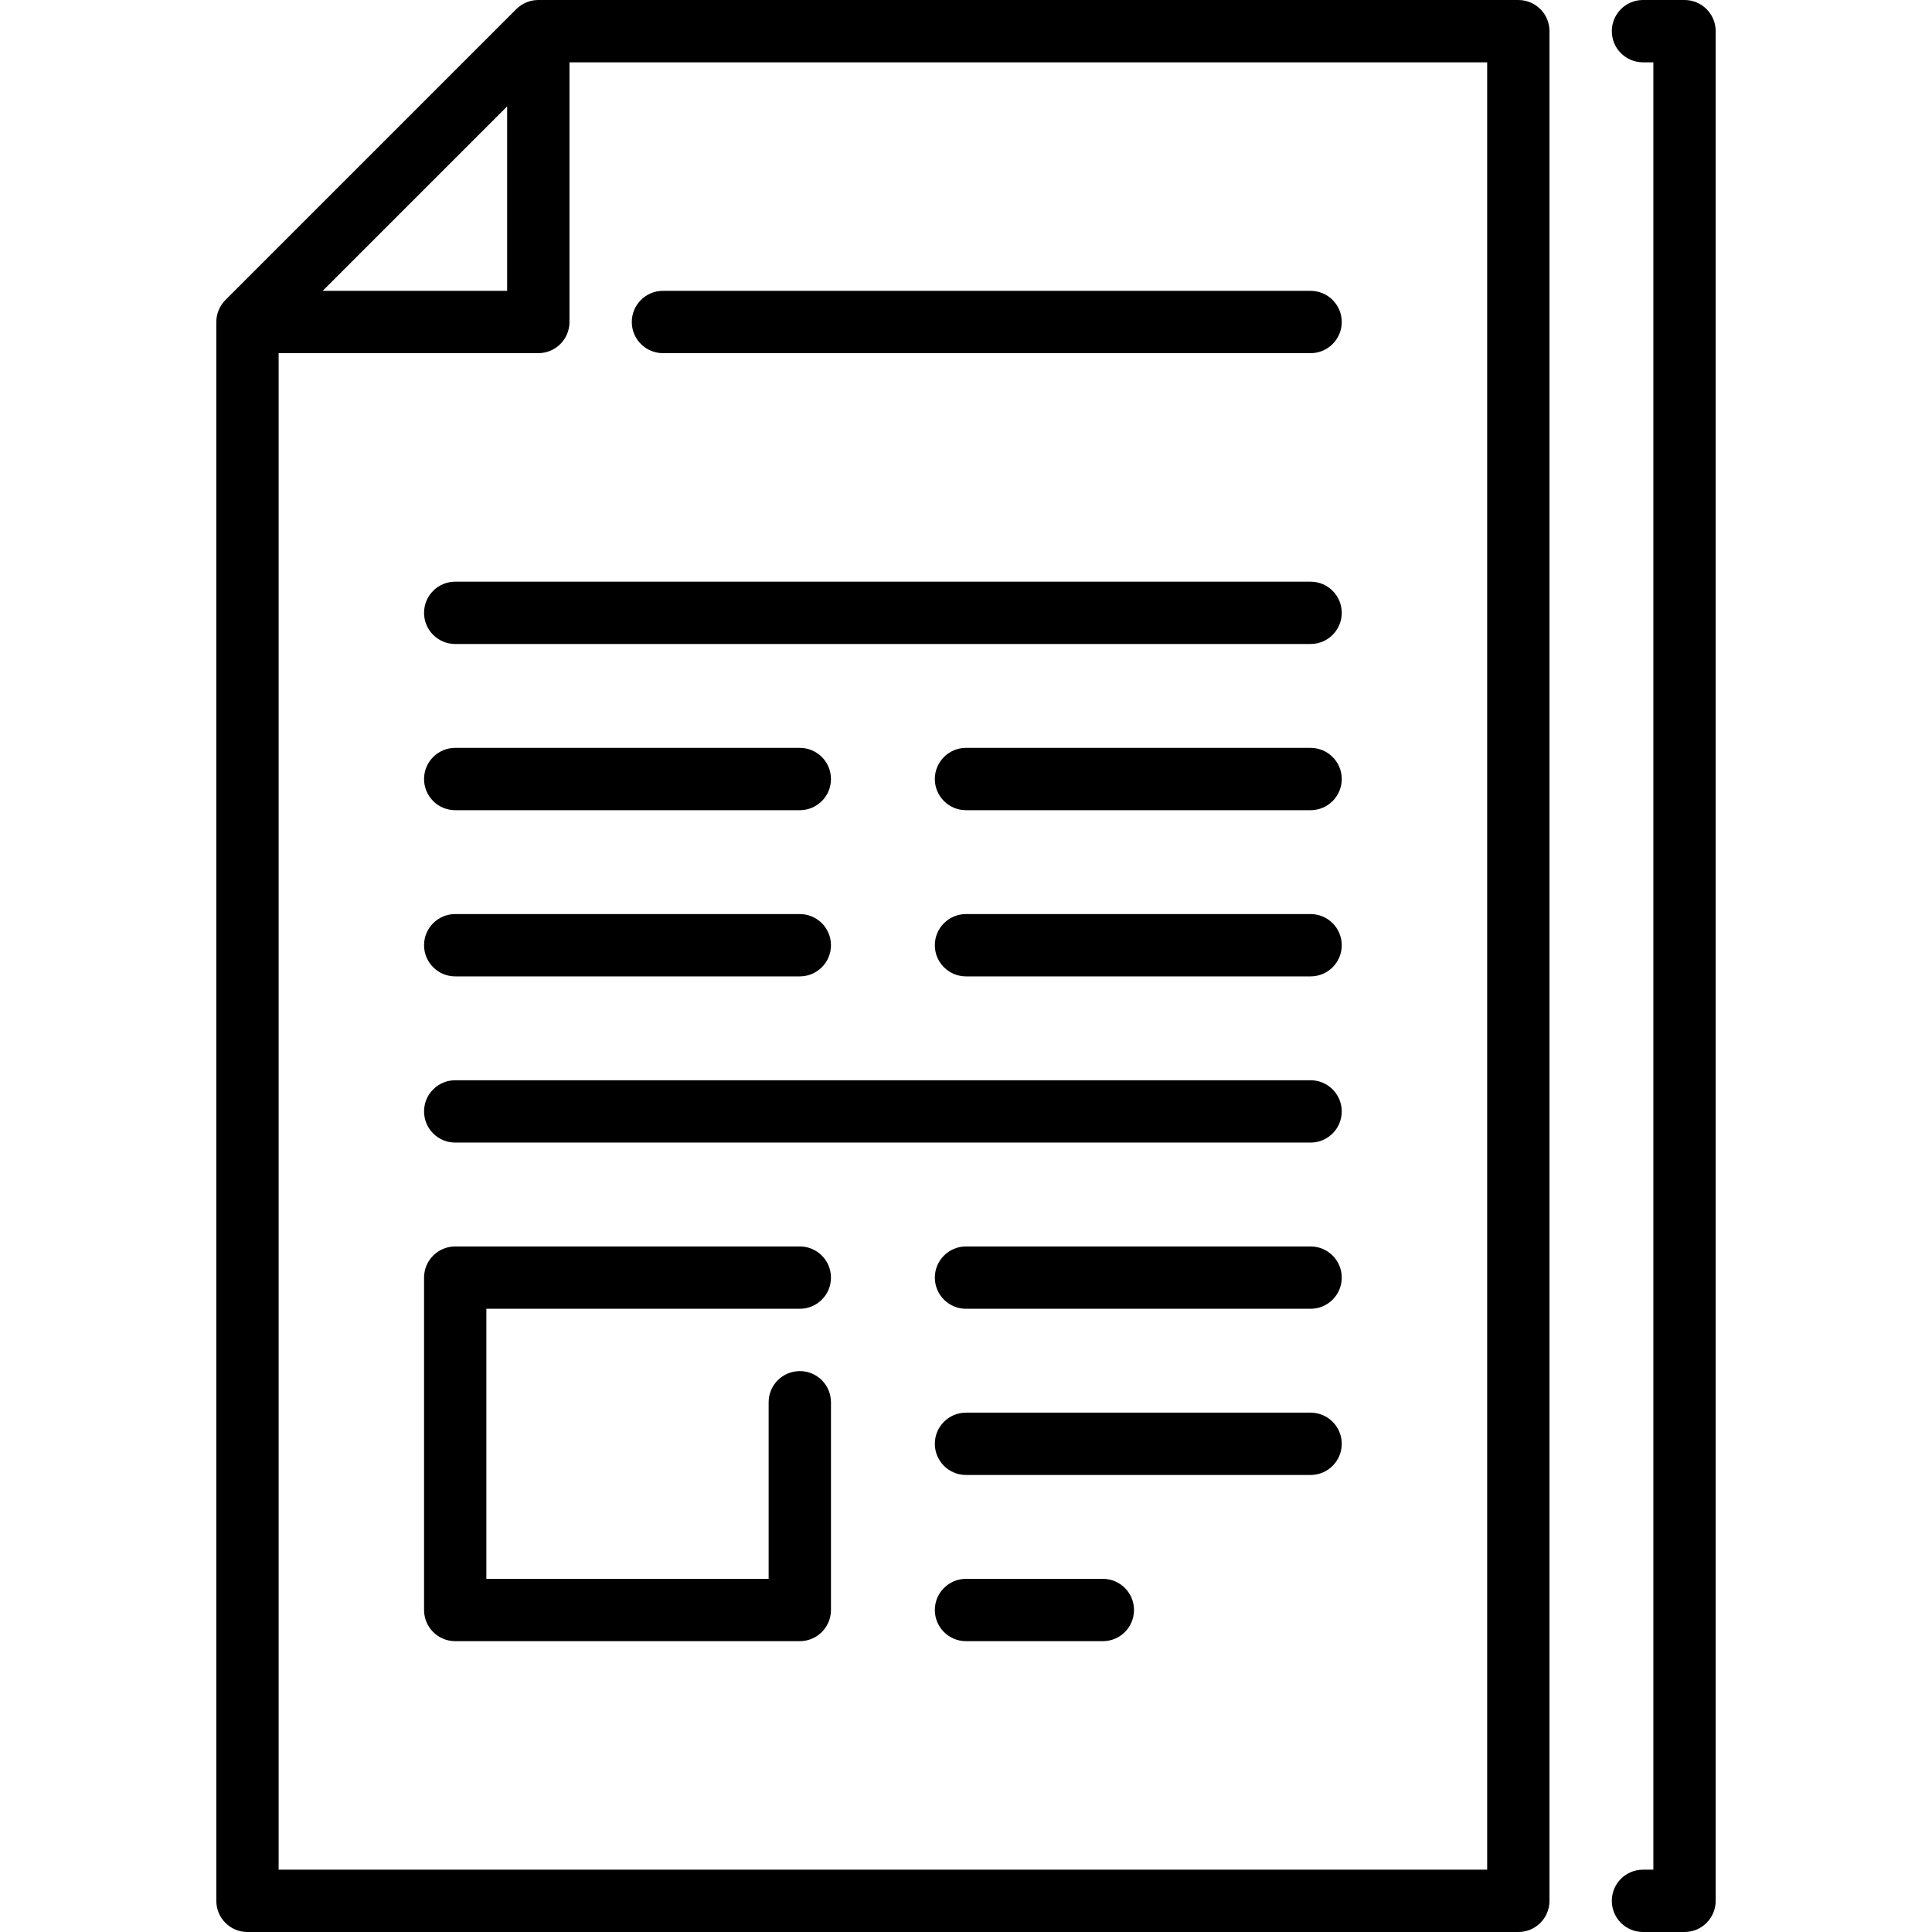
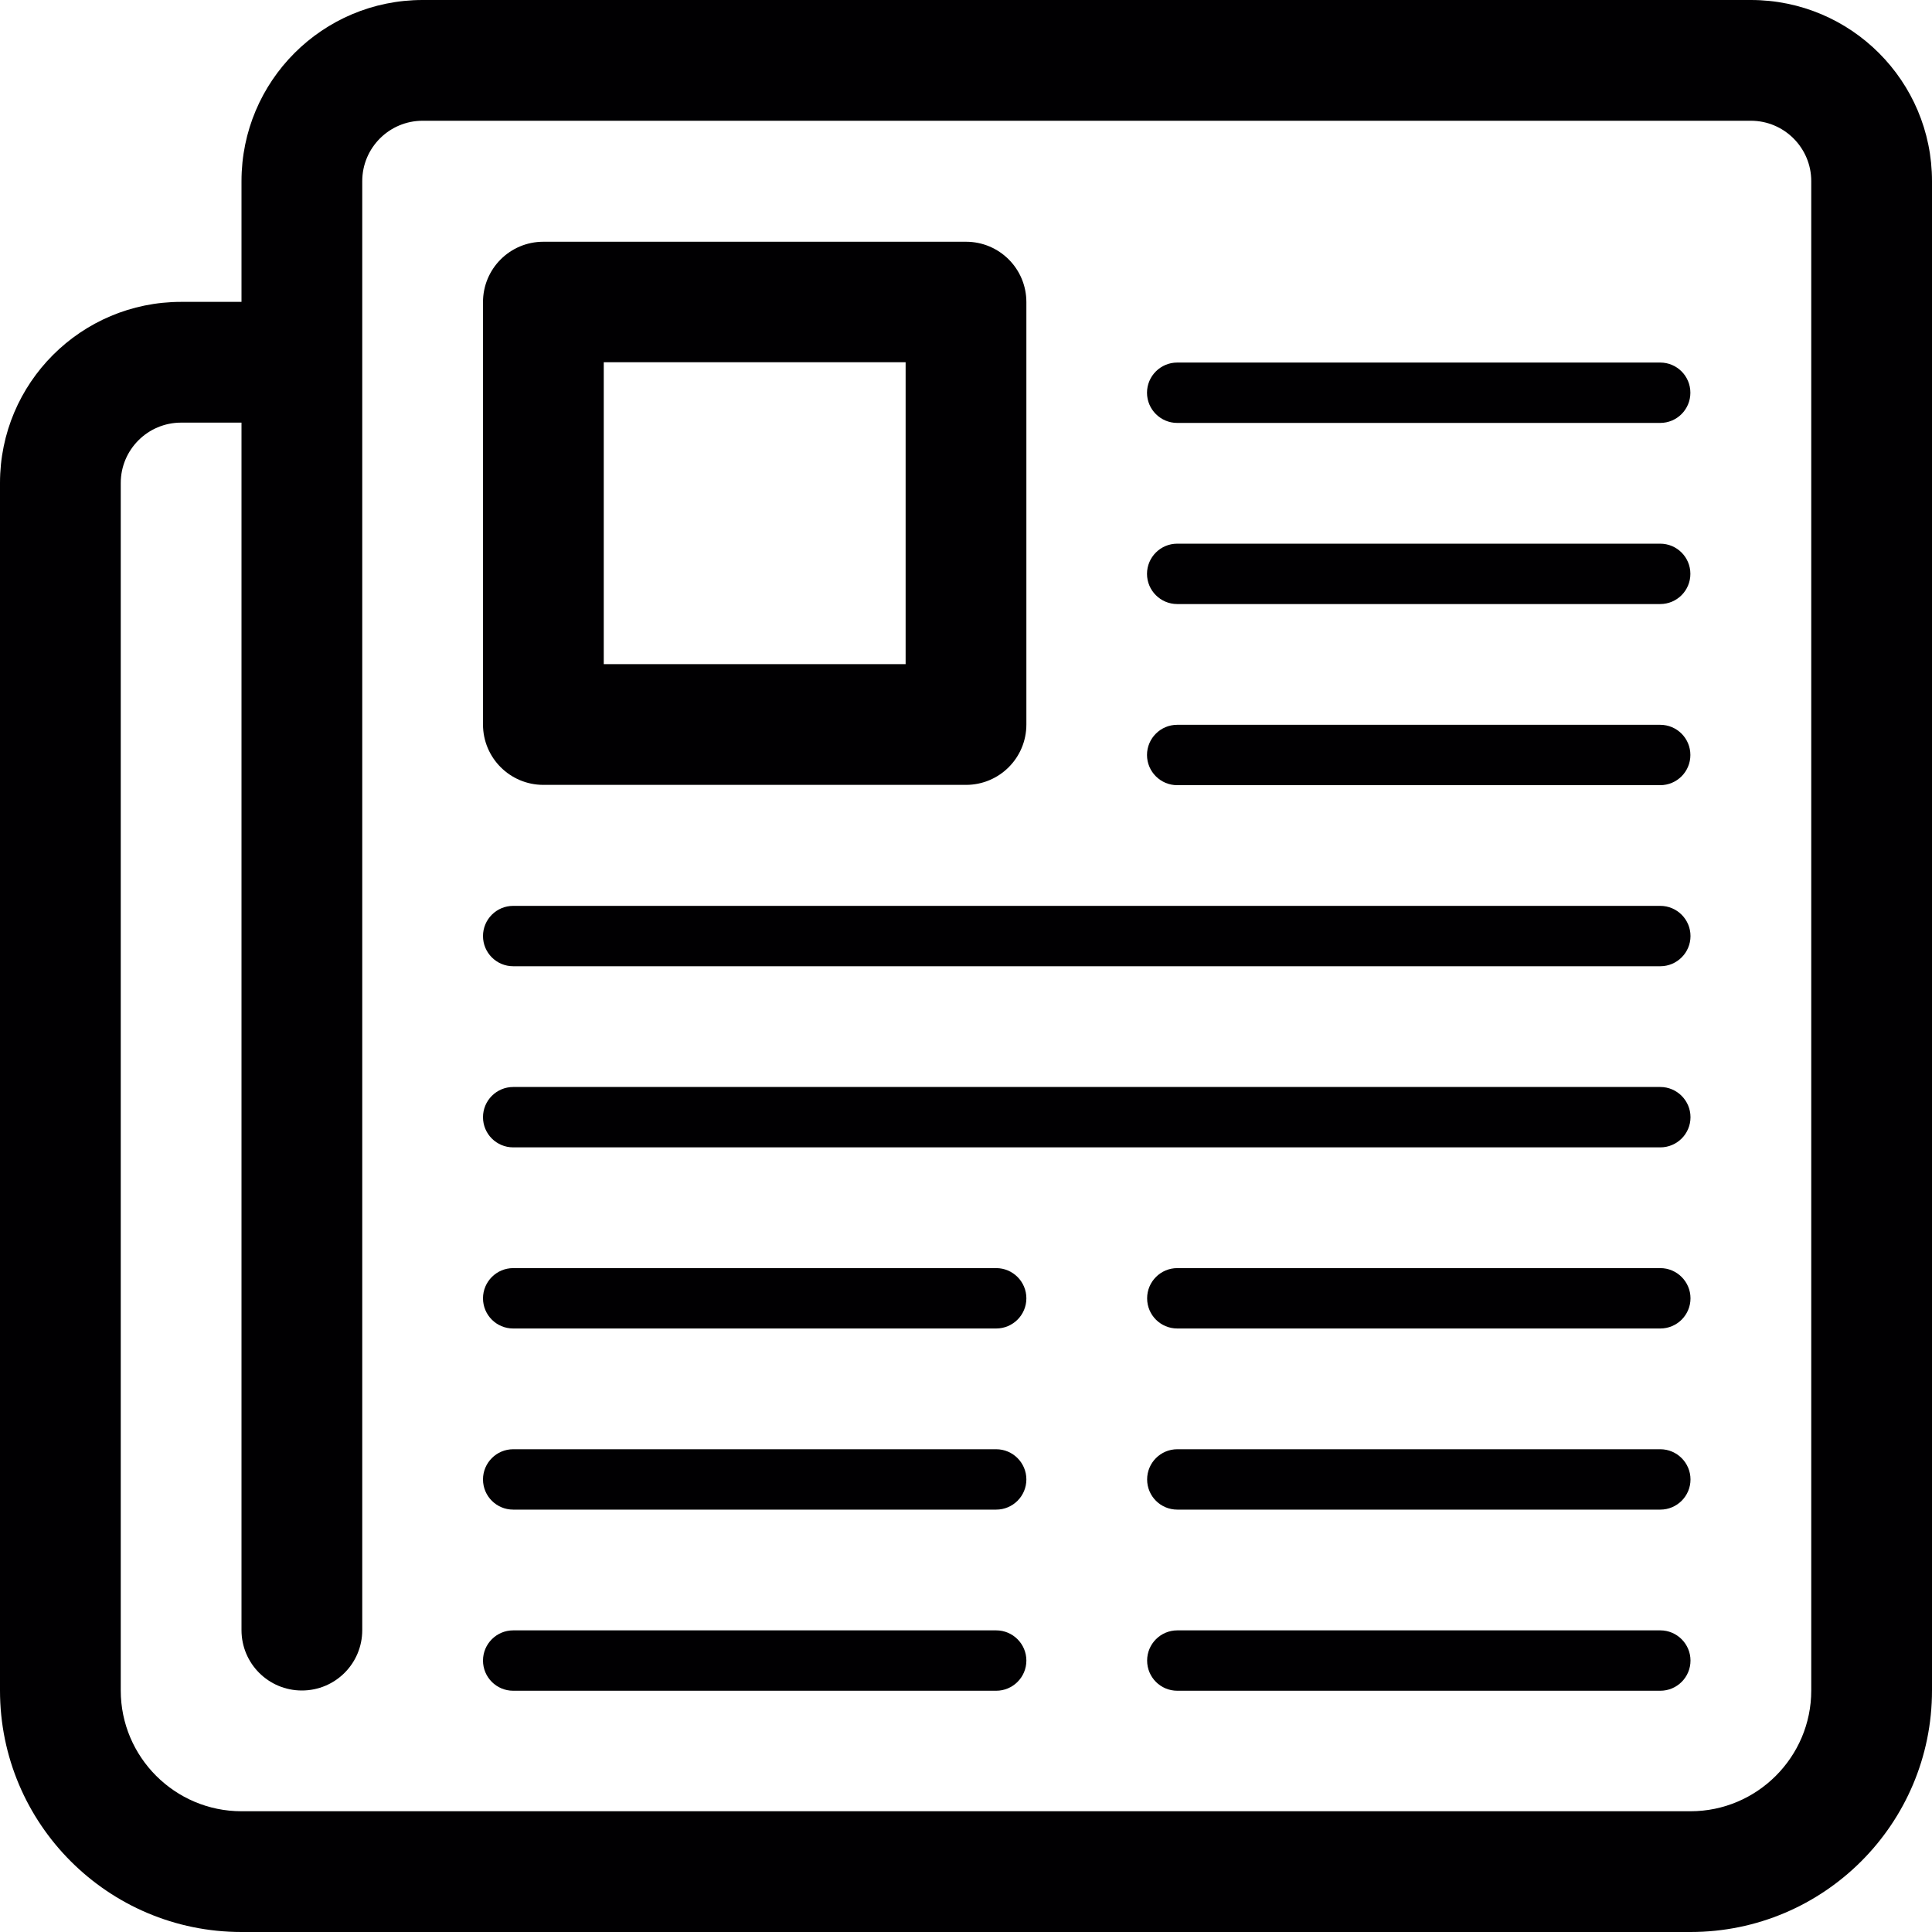
- <svg xmlns="http://www.w3.org/2000/svg" version="1.1" id="Capa_1" x="0px" y="0px" viewBox="0 0 465 465" style="enable-background:new 0 0 465 465;" xml:space="preserve">
+ <svg xmlns="http://www.w3.org/2000/svg" version="1.1" id="Capa_1" x="0px" y="0px" viewBox="0 0 32 32" style="enable-background:new 0 0 32 32;" xml:space="preserve">
  <g>
-     <path d="M405.437,0h-10c-4.143,0-7.5,3.358-7.5,7.5s3.357,7.5,7.5,7.5h2.5v435h-2.5c-4.143,0-7.5,3.358-7.5,7.5s3.357,7.5,7.5,7.5   h10c4.143,0,7.5-3.358,7.5-7.5V7.5C412.937,3.358,409.579,0,405.437,0z" />
-     <path d="M315.437,140H109.563c-4.143,0-7.5,3.358-7.5,7.5s3.357,7.5,7.5,7.5h205.873c4.143,0,7.5-3.358,7.5-7.5   S319.579,140,315.437,140z" />
-     <path d="M315.437,260H109.563c-4.143,0-7.5,3.358-7.5,7.5s3.357,7.5,7.5,7.5h205.873c4.143,0,7.5-3.358,7.5-7.5   S319.579,260,315.437,260z" />
-     <path d="M315.437,300H232.5c-4.143,0-7.5,3.358-7.5,7.5s3.357,7.5,7.5,7.5h82.937c4.143,0,7.5-3.358,7.5-7.5   S319.579,300,315.437,300z" />
-     <path d="M365.437,0H129.563c-0.251,0-0.501,0.013-0.749,0.038c-0.184,0.019-0.365,0.05-0.545,0.082   c-0.06,0.011-0.122,0.016-0.182,0.028c-0.215,0.043-0.425,0.098-0.632,0.159c-0.025,0.008-0.052,0.012-0.077,0.02   c-0.212,0.064-0.419,0.141-0.623,0.223c-0.022,0.009-0.044,0.015-0.066,0.024c-0.195,0.081-0.383,0.172-0.569,0.269   c-0.031,0.016-0.064,0.029-0.094,0.045c-0.173,0.093-0.339,0.196-0.504,0.301c-0.042,0.027-0.086,0.049-0.127,0.077   c-0.154,0.103-0.3,0.216-0.446,0.33c-0.048,0.038-0.098,0.07-0.145,0.109c-0.173,0.142-0.338,0.293-0.498,0.451   c-0.015,0.015-0.031,0.027-0.046,0.042l-70,70c-0.018,0.018-0.033,0.039-0.051,0.057c-0.153,0.156-0.301,0.317-0.44,0.486   c-0.044,0.054-0.082,0.112-0.125,0.167c-0.108,0.138-0.215,0.277-0.313,0.423c-0.033,0.049-0.06,0.101-0.092,0.151   c-0.1,0.157-0.199,0.315-0.287,0.48c-0.02,0.037-0.035,0.075-0.054,0.112c-0.093,0.181-0.182,0.363-0.261,0.552   c-0.011,0.026-0.019,0.054-0.03,0.081c-0.08,0.2-0.155,0.402-0.218,0.61c-0.008,0.026-0.013,0.053-0.021,0.08   c-0.061,0.207-0.116,0.416-0.158,0.63c-0.012,0.059-0.017,0.119-0.027,0.178c-0.032,0.182-0.064,0.363-0.082,0.549   c-0.025,0.248-0.038,0.498-0.038,0.749v380c0,4.142,3.357,7.5,7.5,7.5h305.873c4.143,0,7.5-3.358,7.5-7.5V7.5   C372.937,3.358,369.579,0,365.437,0z M122.063,25.606V70H77.67L122.063,25.606z M357.937,450H67.063V85h62.5   c4.143,0,7.5-3.358,7.5-7.5V15h220.873V450z" />
-     <path d="M159.563,85h155.873c4.143,0,7.5-3.358,7.5-7.5s-3.357-7.5-7.5-7.5H159.563c-4.143,0-7.5,3.358-7.5,7.5   S155.421,85,159.563,85z" />
-     <path d="M315.437,180H232.5c-4.143,0-7.5,3.358-7.5,7.5s3.357,7.5,7.5,7.5h82.937c4.143,0,7.5-3.358,7.5-7.5   S319.579,180,315.437,180z" />
-     <path d="M315.437,220H232.5c-4.143,0-7.5,3.358-7.5,7.5s3.357,7.5,7.5,7.5h82.937c4.143,0,7.5-3.358,7.5-7.5   S319.579,220,315.437,220z" />
-     <path d="M192.5,315c4.143,0,7.5-3.358,7.5-7.5s-3.357-7.5-7.5-7.5h-82.937c-4.143,0-7.5,3.358-7.5,7.5v80   c0,4.142,3.357,7.5,7.5,7.5H192.5c4.143,0,7.5-3.358,7.5-7.5v-50c0-4.142-3.357-7.5-7.5-7.5s-7.5,3.358-7.5,7.5V380h-67.937v-65   H192.5z" />
-     <path d="M109.563,235H192.5c4.143,0,7.5-3.358,7.5-7.5s-3.357-7.5-7.5-7.5h-82.937c-4.143,0-7.5,3.358-7.5,7.5   S105.421,235,109.563,235z" />
-     <path d="M265.437,380H232.5c-4.143,0-7.5,3.358-7.5,7.5s3.357,7.5,7.5,7.5h32.937c4.143,0,7.5-3.358,7.5-7.5   S269.579,380,265.437,380z" />
-     <path d="M315.437,340H232.5c-4.143,0-7.5,3.358-7.5,7.5s3.357,7.5,7.5,7.5h82.937c4.143,0,7.5-3.358,7.5-7.5   S319.579,340,315.437,340z" />
-     <path d="M109.563,195H192.5c4.143,0,7.5-3.358,7.5-7.5s-3.357-7.5-7.5-7.5h-82.937c-4.143,0-7.5,3.358-7.5,7.5   S105.421,195,109.563,195z" />
+     <g id="news">
+       <path style="fill:#010002;" d="M29,0H7C5.343,0,4,1.342,4,3v2H3C1.343,5,0,6.342,0,8v20c0,2.209,1.791,4,4,4h24    c2.209,0,4-1.791,4-4V3C32,1.342,30.656,0,29,0z M30,28c0,1.102-0.898,2-2,2H4c-1.103,0-2-0.898-2-2V8c0-0.552,0.448-1,1-1h1v20    c0,0.553,0.447,1,1,1s1-0.447,1-1V3c0-0.552,0.448-1,1-1h22c0.551,0,1,0.448,1,1V28z" />
+       <path style="fill:#010002;" d="M19.498,13.005h8c0.277,0,0.5-0.224,0.5-0.5s-0.223-0.5-0.5-0.5h-8c-0.275,0-0.5,0.224-0.5,0.5    S19.223,13.005,19.498,13.005z" />
+       <path style="fill:#010002;" d="M19.498,10.005h8c0.277,0,0.5-0.224,0.5-0.5s-0.223-0.5-0.5-0.5h-8c-0.275,0-0.5,0.224-0.5,0.5    S19.223,10.005,19.498,10.005z" />
+       <path style="fill:#010002;" d="M19.498,7.005h8c0.277,0,0.5-0.224,0.5-0.5s-0.223-0.5-0.5-0.5h-8c-0.275,0-0.5,0.224-0.5,0.5    S19.223,7.005,19.498,7.005z" />
+       <path style="fill:#010002;" d="M16.5,27.004h-8c-0.276,0-0.5,0.225-0.5,0.5c0,0.277,0.224,0.5,0.5,0.5h8    c0.275,0,0.5-0.223,0.5-0.5C17,27.229,16.776,27.004,16.5,27.004z" />
+       <path style="fill:#010002;" d="M16.5,24.004h-8c-0.276,0-0.5,0.225-0.5,0.5c0,0.277,0.224,0.5,0.5,0.5h8    c0.275,0,0.5-0.223,0.5-0.5C17,24.229,16.776,24.004,16.5,24.004z" />
+       <path style="fill:#010002;" d="M16.5,21.004h-8c-0.276,0-0.5,0.225-0.5,0.5c0,0.277,0.224,0.5,0.5,0.5h8    c0.275,0,0.5-0.223,0.5-0.5C17,21.229,16.776,21.004,16.5,21.004z" />
+       <path style="fill:#010002;" d="M27.5,27.004h-8c-0.277,0-0.5,0.225-0.5,0.5c0,0.277,0.223,0.5,0.5,0.5h8    c0.275,0,0.5-0.223,0.5-0.5C28,27.229,27.775,27.004,27.5,27.004z" />
+       <path style="fill:#010002;" d="M27.5,24.004h-8c-0.277,0-0.5,0.225-0.5,0.5c0,0.277,0.223,0.5,0.5,0.5h8    c0.275,0,0.5-0.223,0.5-0.5C28,24.229,27.775,24.004,27.5,24.004z" />
+       <path style="fill:#010002;" d="M27.5,21.004h-8c-0.277,0-0.5,0.225-0.5,0.5c0,0.277,0.223,0.5,0.5,0.5h8    c0.275,0,0.5-0.223,0.5-0.5C28,21.229,27.775,21.004,27.5,21.004z" />
+       <path style="fill:#010002;" d="M27.5,15.004h-19c-0.276,0-0.5,0.224-0.5,0.5s0.224,0.5,0.5,0.5h19c0.275,0,0.5-0.224,0.5-0.5    S27.775,15.004,27.5,15.004z" />
+       <path style="fill:#010002;" d="M27.5,18.004h-19c-0.276,0-0.5,0.225-0.5,0.5c0,0.277,0.224,0.5,0.5,0.5h19    c0.275,0,0.5-0.223,0.5-0.5C28,18.229,27.775,18.004,27.5,18.004z" />
+       <path style="fill:#010002;" d="M9,13h7c0.553,0,1-0.447,1-1V5.004c0-0.553-0.447-1-1-1H9c-0.553,0-1,0.447-1,1V12    C8,12.552,8.447,13,9,13z M10,6h5v5h-5V6z" />
+     </g>
  </g>
  <g>
</g>
  <g>
</g>
  <g>
</g>
  <g>
</g>
  <g>
</g>
  <g>
</g>
  <g>
</g>
  <g>
</g>
  <g>
</g>
  <g>
</g>
  <g>
</g>
  <g>
</g>
  <g>
</g>
  <g>
</g>
  <g>
</g>
</svg>
